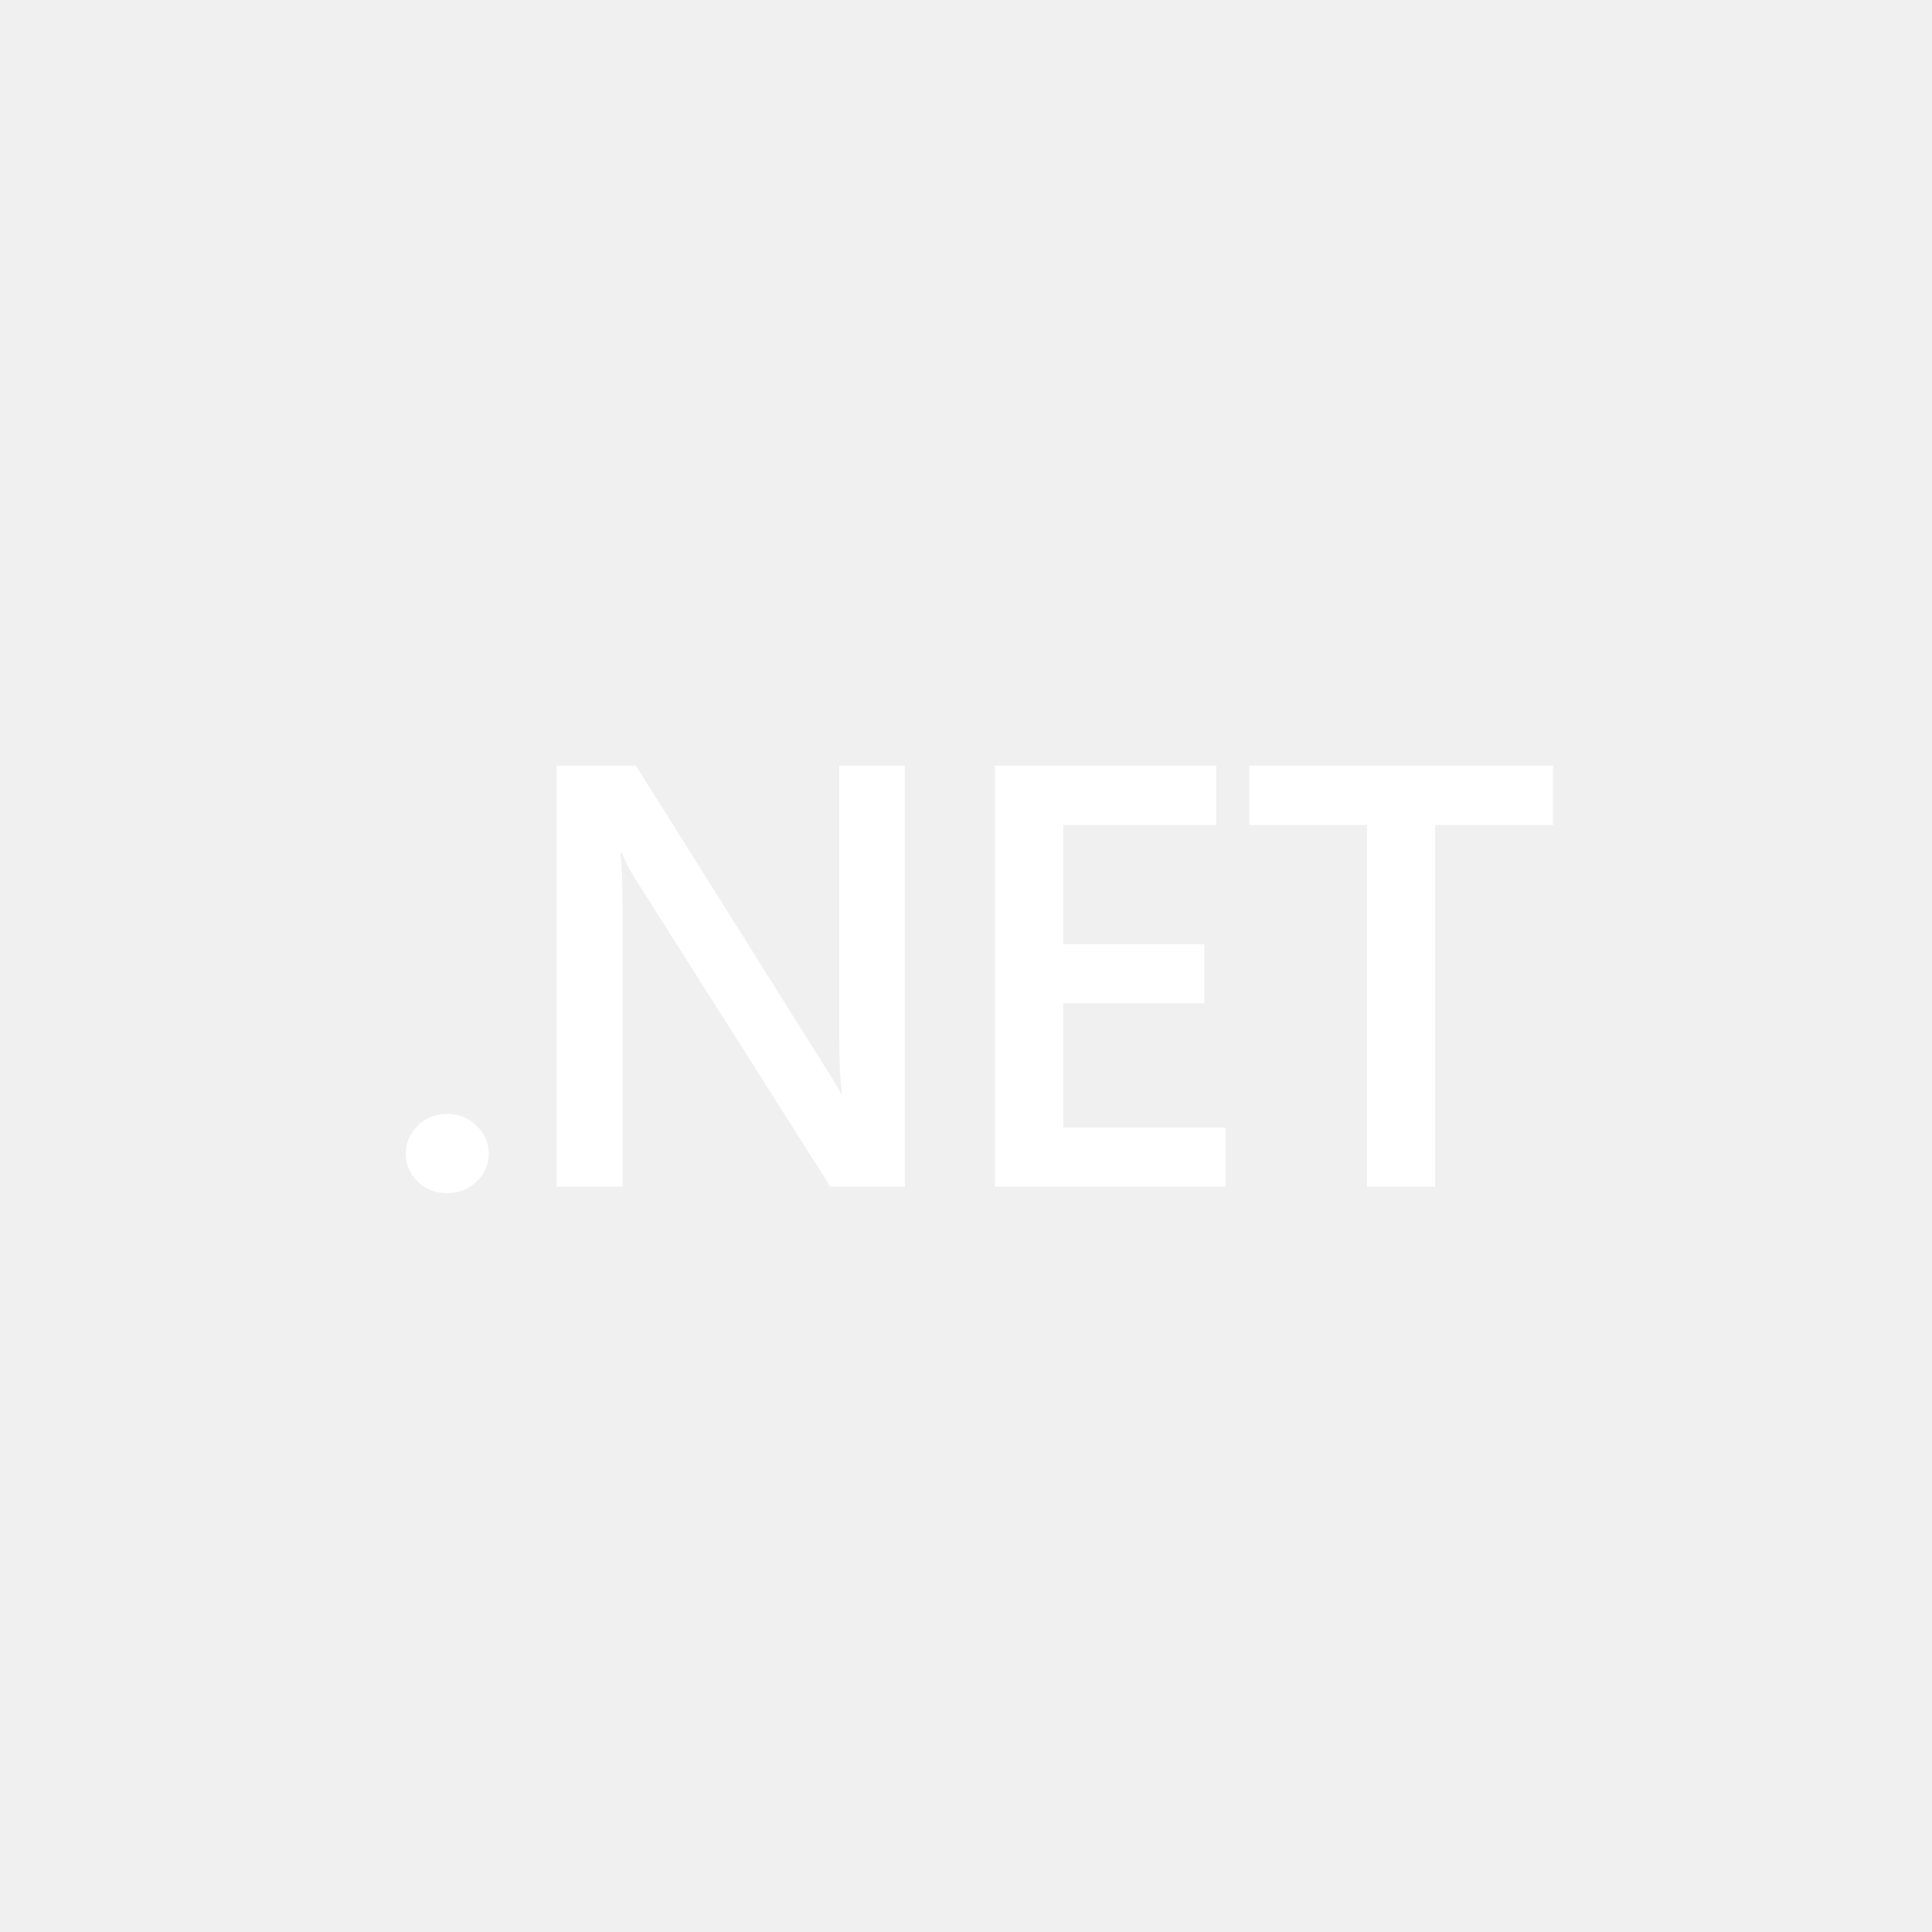
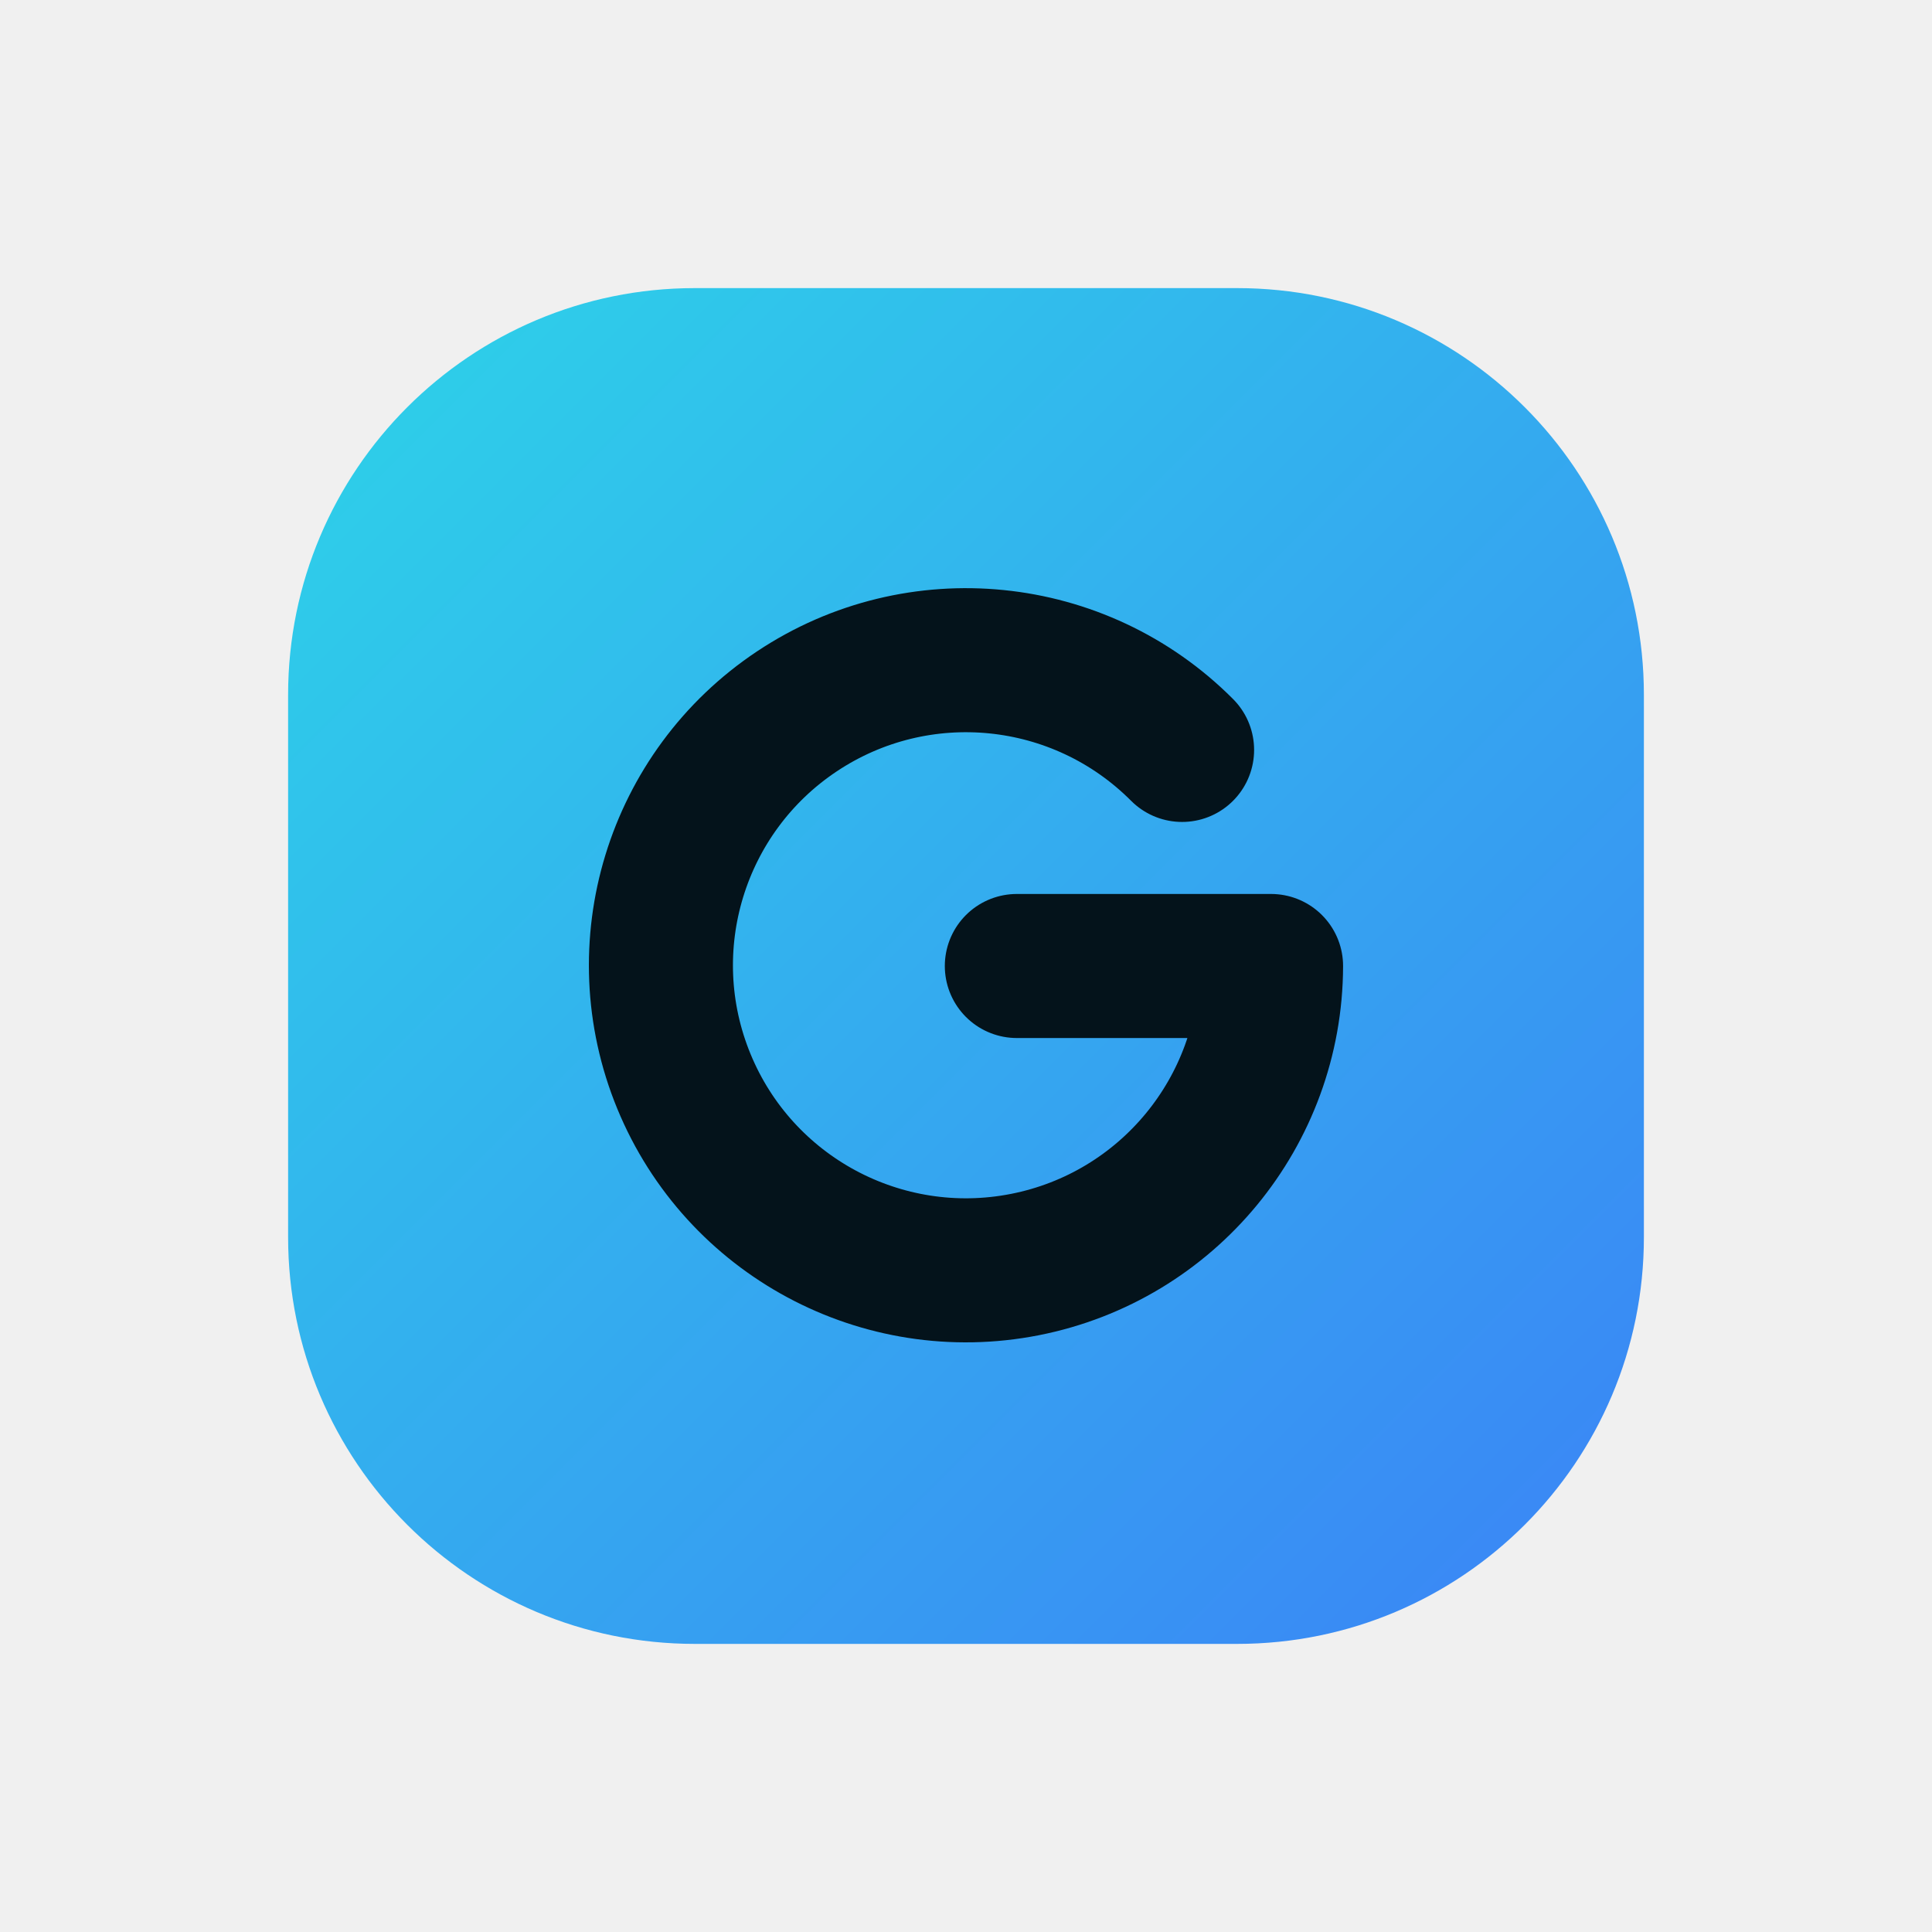
- <svg xmlns="http://www.w3.org/2000/svg" width="456" height="456" viewBox="0 0 456 456" version="1.1" xml:space="preserve" style="fill-rule:evenodd;clip-rule:evenodd;stroke-linejoin:round;stroke-miterlimit:2;">
-   <path d="m 105.5,281.609 c -2.703,0 -5.001,-0.9 -6.893,-2.702 -1.892,-1.848 -2.838,-4.042 -2.838,-6.582 0,-2.587 0.946,-4.804 2.838,-6.652 1.892,-1.848 4.19,-2.772 6.893,-2.772 2.748,0 5.068,0.924 6.96,2.772 1.937,1.848 2.906,4.064 2.906,6.652 0,2.54 -0.968,4.734 -2.906,6.582 -1.892,1.802 -4.212,2.702 -6.96,2.702 z" style="fill:#ffffff;fill-rule:nonzero;stroke-width:0.838" />
-   <path d="M 213.561,280.084 H 195.99 L 149.7,207.054 c -1.171,-1.848 -2.14,-3.765 -2.906,-5.751 h -0.406 c 0.361,2.125 0.541,6.675 0.541,13.65 v 65.132 h -15.543 v -99.36 h 18.719 l 44.737,71.298 c 1.892,2.957 3.109,4.989 3.649,6.098 h 0.27 c -0.45,-2.632 -0.676,-7.09 -0.676,-13.373 v -64.023 h 15.476 z" style="fill:#ffffff;fill-rule:nonzero;stroke-width:0.838" />
-   <path d="m 289.251,280.084 h -54.401 v -99.36 h 52.238 v 13.997 h -36.154 v 28.131 h 33.316 v 13.927 h -33.316 v 29.378 h 38.316 z" style="fill:#ffffff;fill-rule:nonzero;stroke-width:0.838" />
-   <path d="M 366.565,194.721 H 338.722 v 85.363 h -16.084 v -85.363 h -27.775 v -13.997 h 71.701 z" style="fill:#ffffff;fill-rule:nonzero;stroke-width:0.838" />
+ <svg xmlns="http://www.w3.org/2000/svg" width="456" height="456" viewBox="0 0 456 456">
+   <defs>
+     <linearGradient id="accent" x1="0" y1="0" x2="1" y2="1">
+       <stop offset="0" stop-color="#2DD4E8" />
+       <stop offset="1" stop-color="#3B82F6" />
+     </linearGradient>
+   </defs>
+   <rect x="68" y="68" width="320" height="320" rx="96" fill="url(#accent)" />
+   <path d="M 279 177 A 72 72 0 1 0 300 228 L 240 228" fill="none" stroke="#04131B" stroke-width="34" stroke-linecap="round" stroke-linejoin="round" />
</svg>
